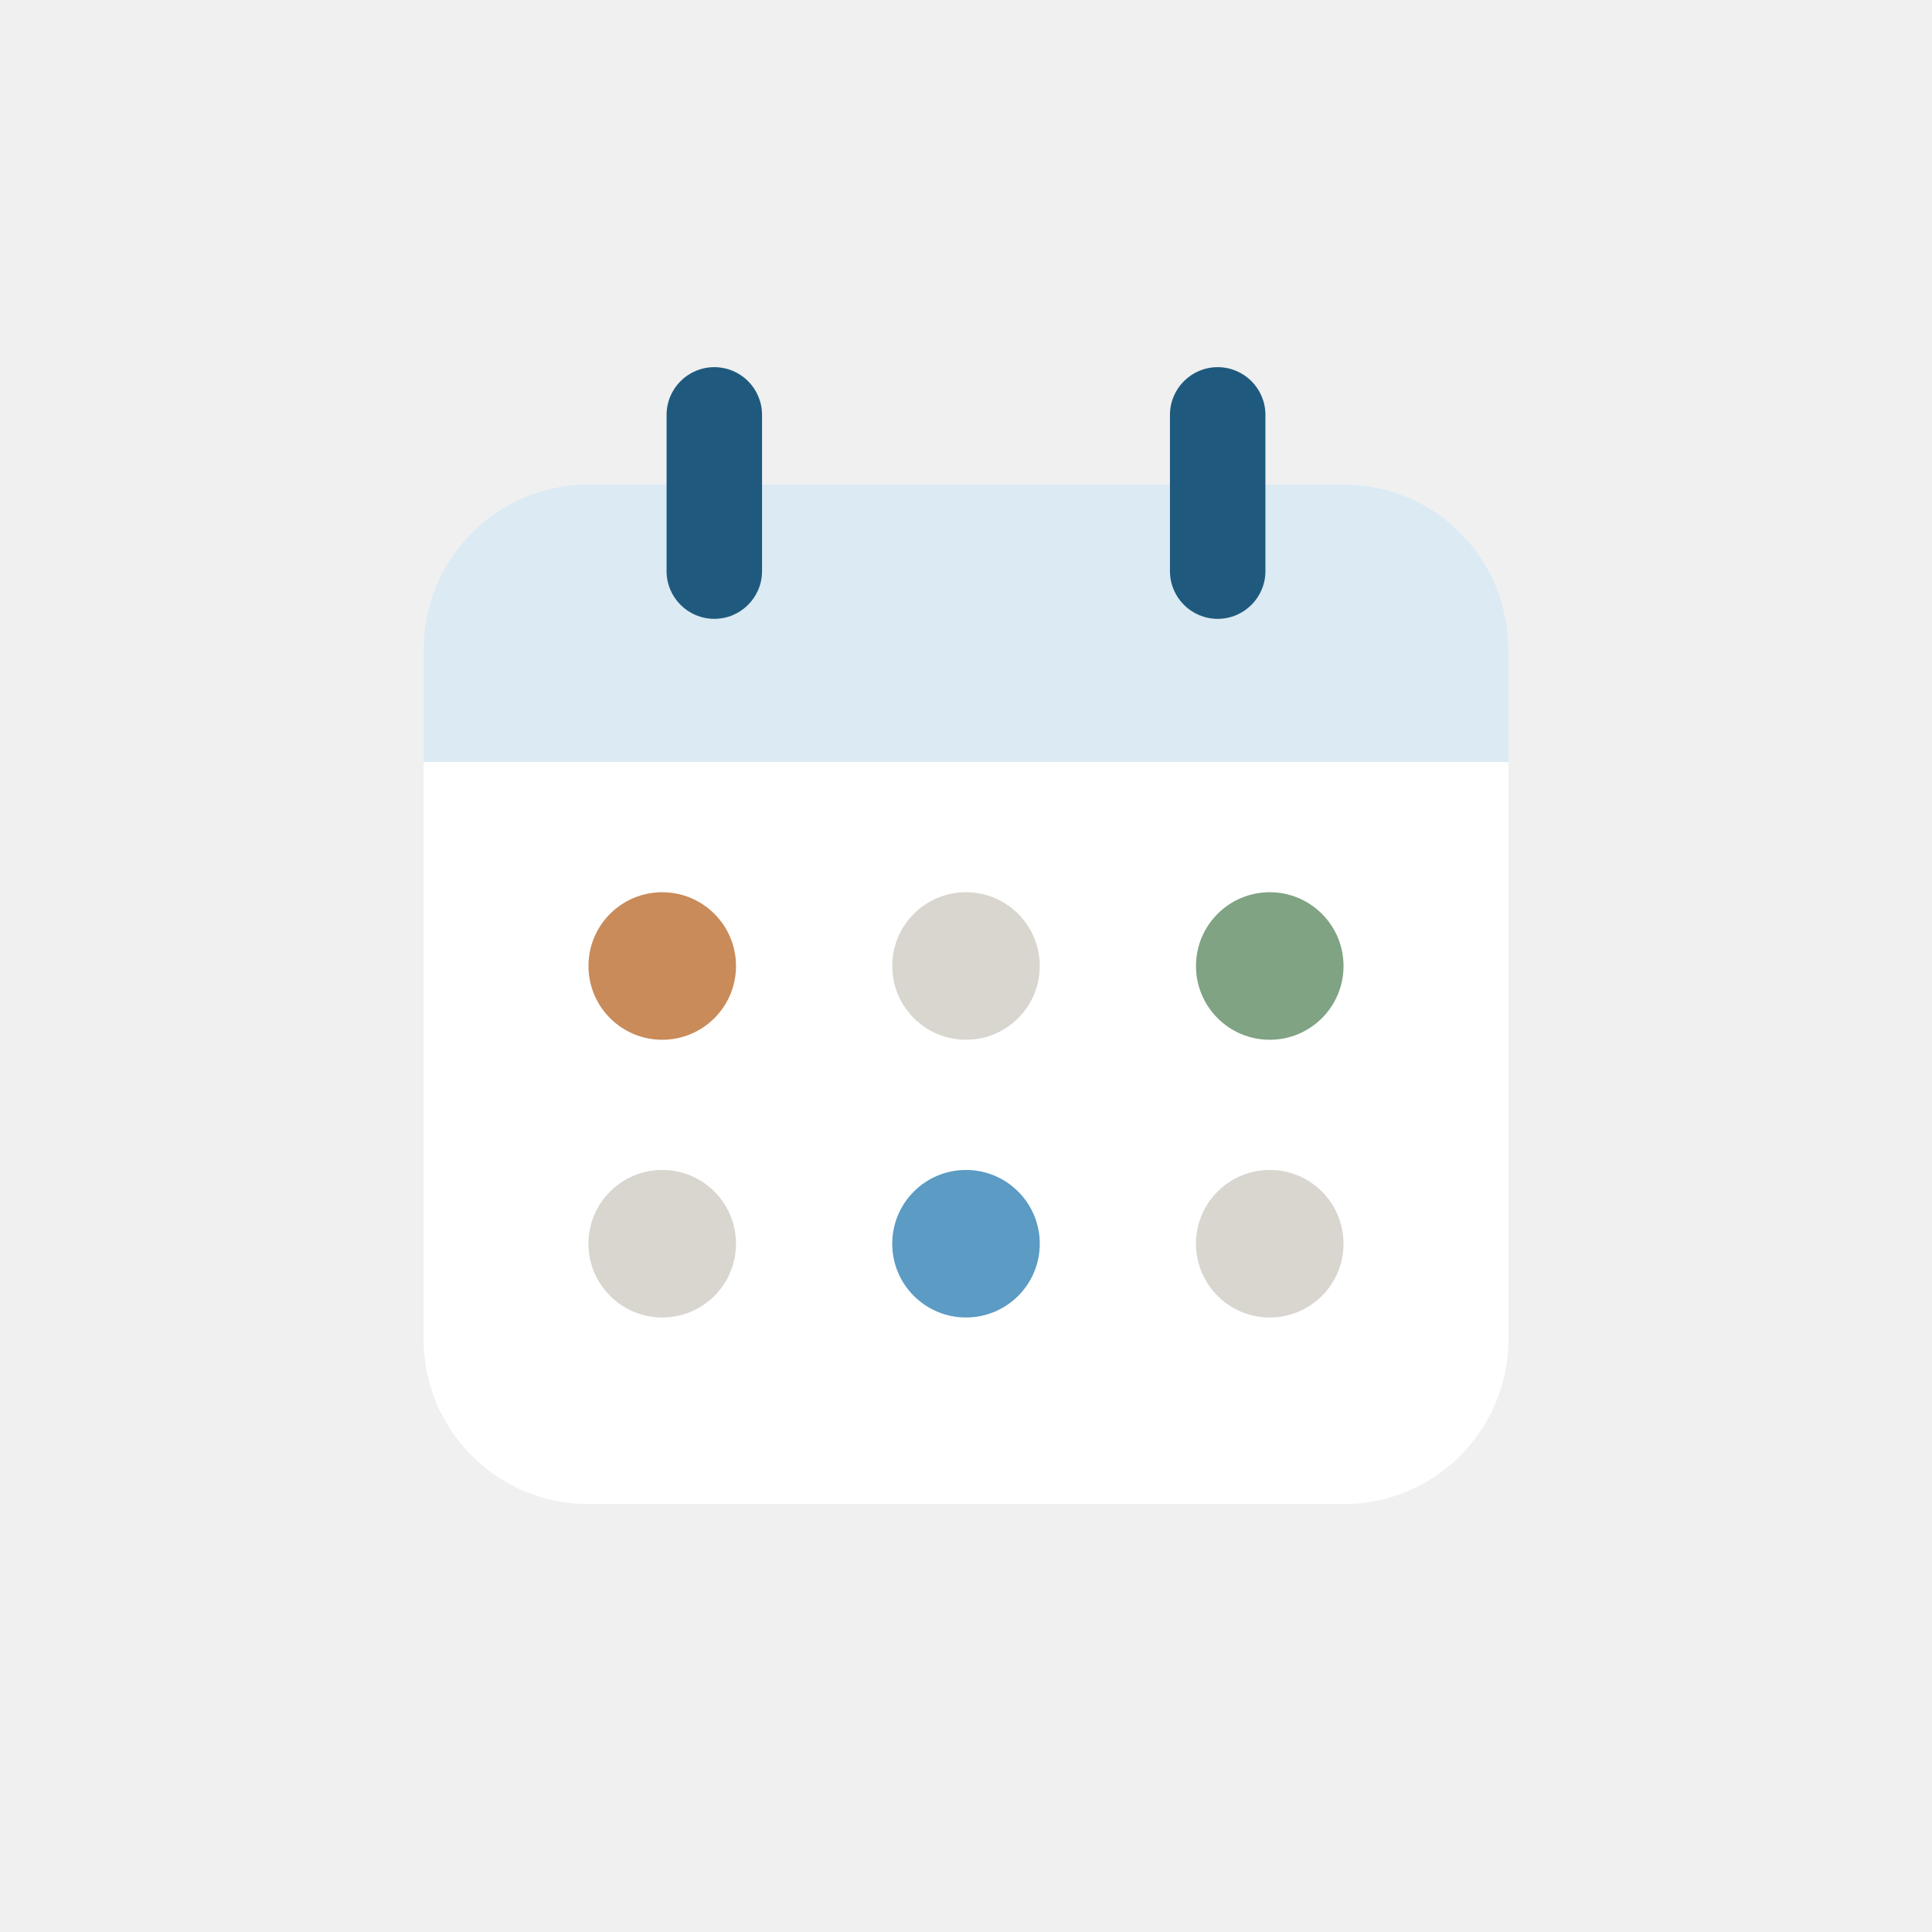
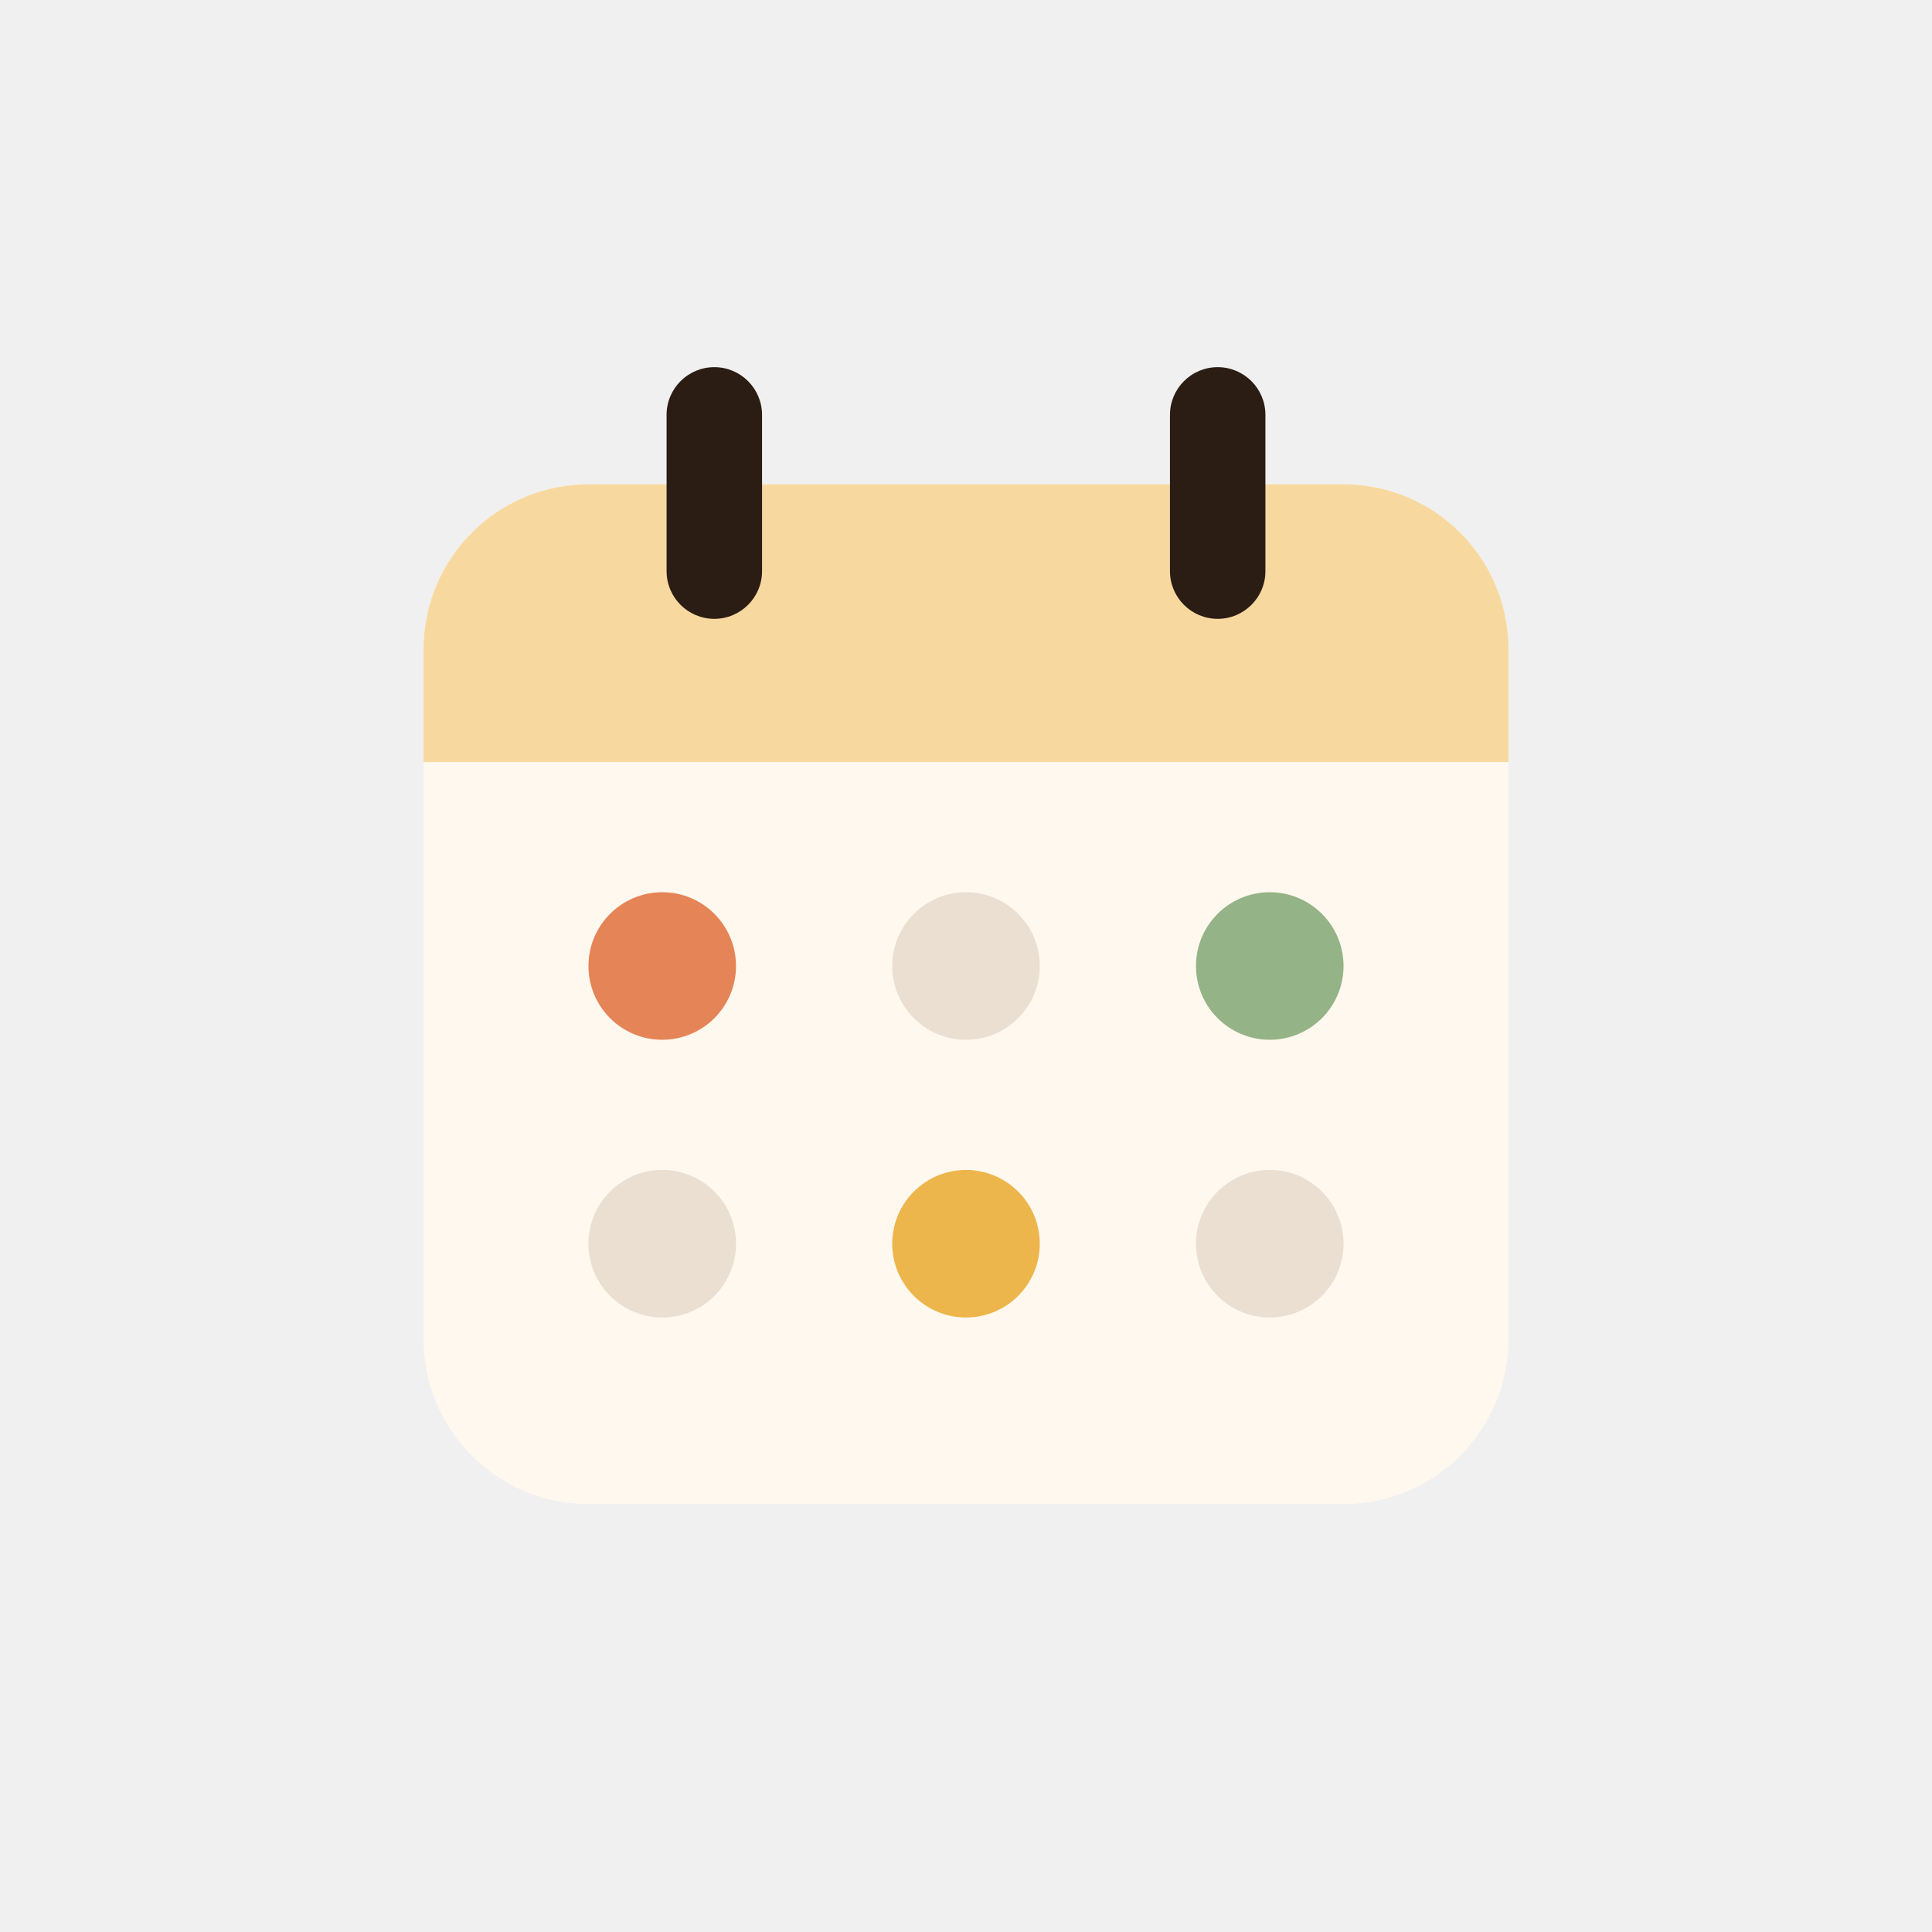
<svg xmlns="http://www.w3.org/2000/svg" viewBox="0 0 1024 1024">
  <g transform="translate(512 512) scale(1.15) translate(-512 -512)">
-     <rect x="262" y="290" width="500" height="470" rx="76" fill="#FFFFFF" />
-     <path d="M262 366a76 76 0 0 1 76-76h348a76 76 0 0 1 76 76v52H262z" fill="#DCEAF3" />
-     <rect x="374" y="236" width="44" height="116" rx="22" fill="#1F5A7E" />
-     <rect x="606" y="236" width="44" height="116" rx="22" fill="#1F5A7E" />
-     <circle cx="372" cy="512" r="34" fill="#C98B5A" />
-     <circle cx="512" cy="512" r="34" fill="#D9D6D0" />
-     <circle cx="652" cy="512" r="34" fill="#7FA383" />
-     <circle cx="372" cy="640" r="34" fill="#D9D6D0" />
-     <circle cx="512" cy="640" r="34" fill="#5B9BC4" />
-     <circle cx="652" cy="640" r="34" fill="#D9D6D0" />
+     <rect x="262" y="290" width="500" height="470" rx="76" fill="#FFF8EE" />
+     <path d="M262 366a76 76 0 0 1 76-76h348a76 76 0 0 1 76 76v52H262z" fill="#F7D9A0" />
+     <rect x="374" y="236" width="44" height="116" rx="22" fill="#2B1D14" />
+     <rect x="606" y="236" width="44" height="116" rx="22" fill="#2B1D14" />
+     <circle cx="372" cy="512" r="34" fill="#E58457" />
+     <circle cx="512" cy="512" r="34" fill="#EADFD0" />
+     <circle cx="652" cy="512" r="34" fill="#94B386" />
+     <circle cx="372" cy="640" r="34" fill="#EADFD0" />
+     <circle cx="512" cy="640" r="34" fill="#EDB64C" />
+     <circle cx="652" cy="640" r="34" fill="#EADFD0" />
  </g>
</svg>
